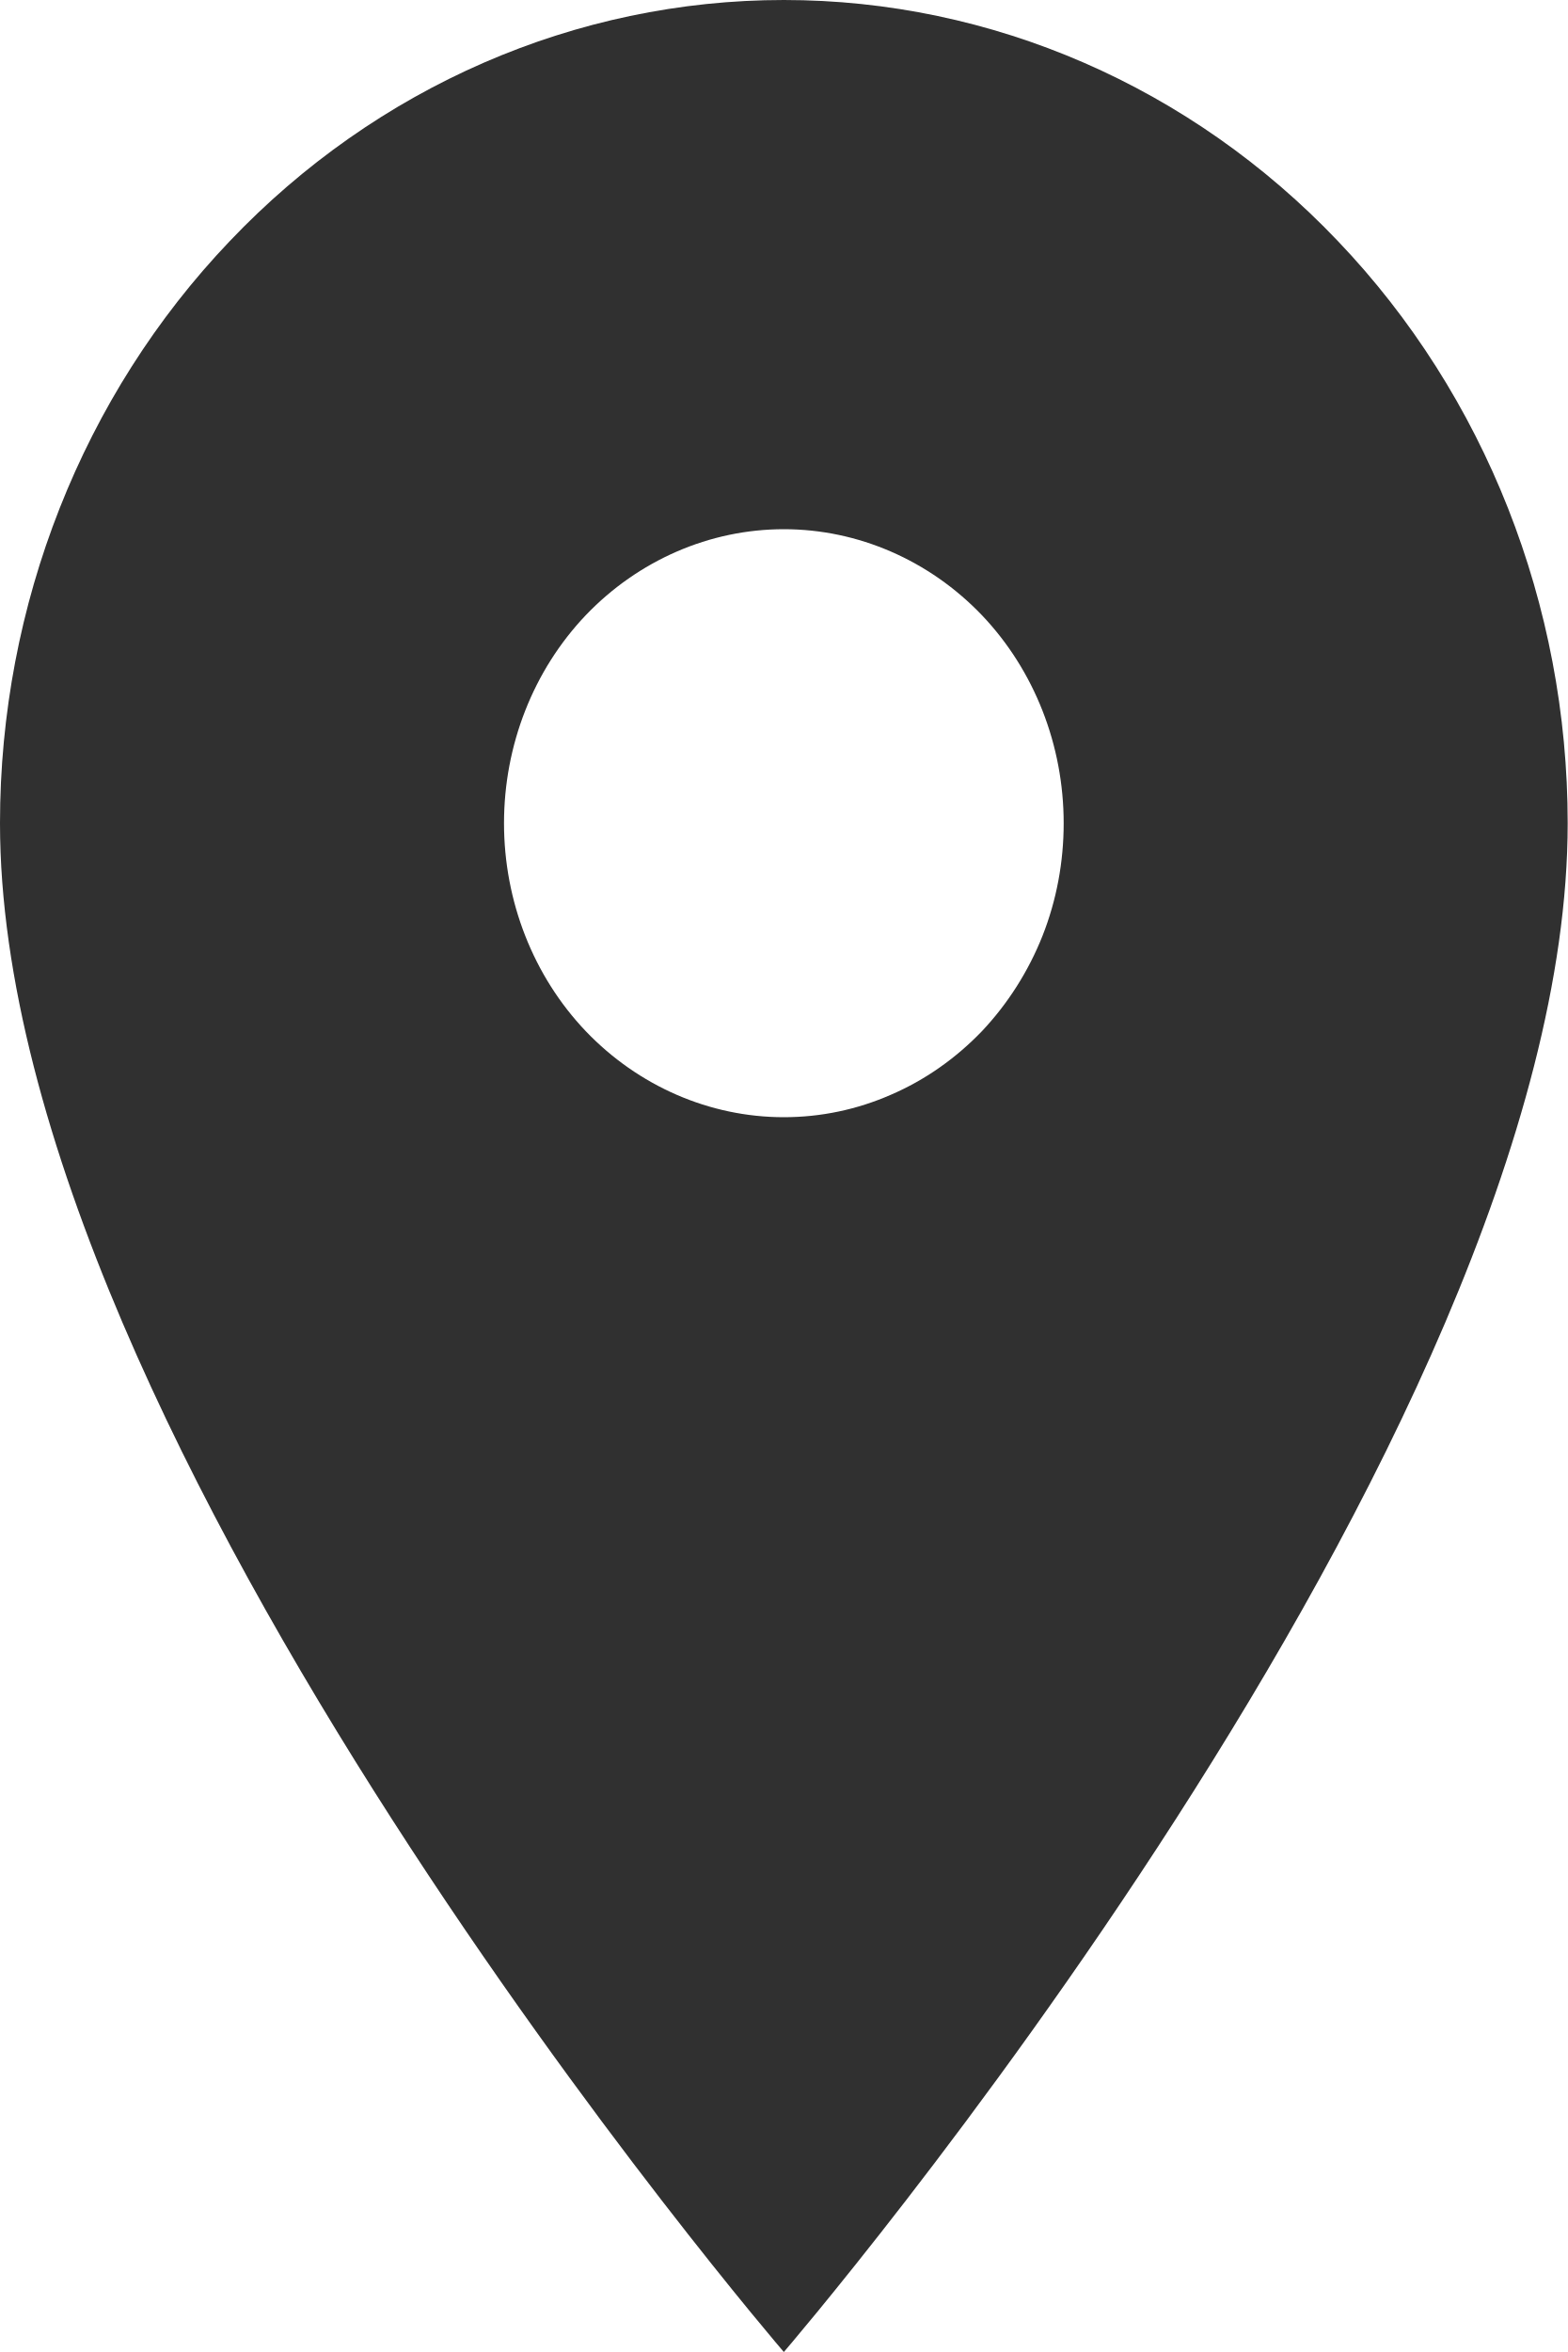
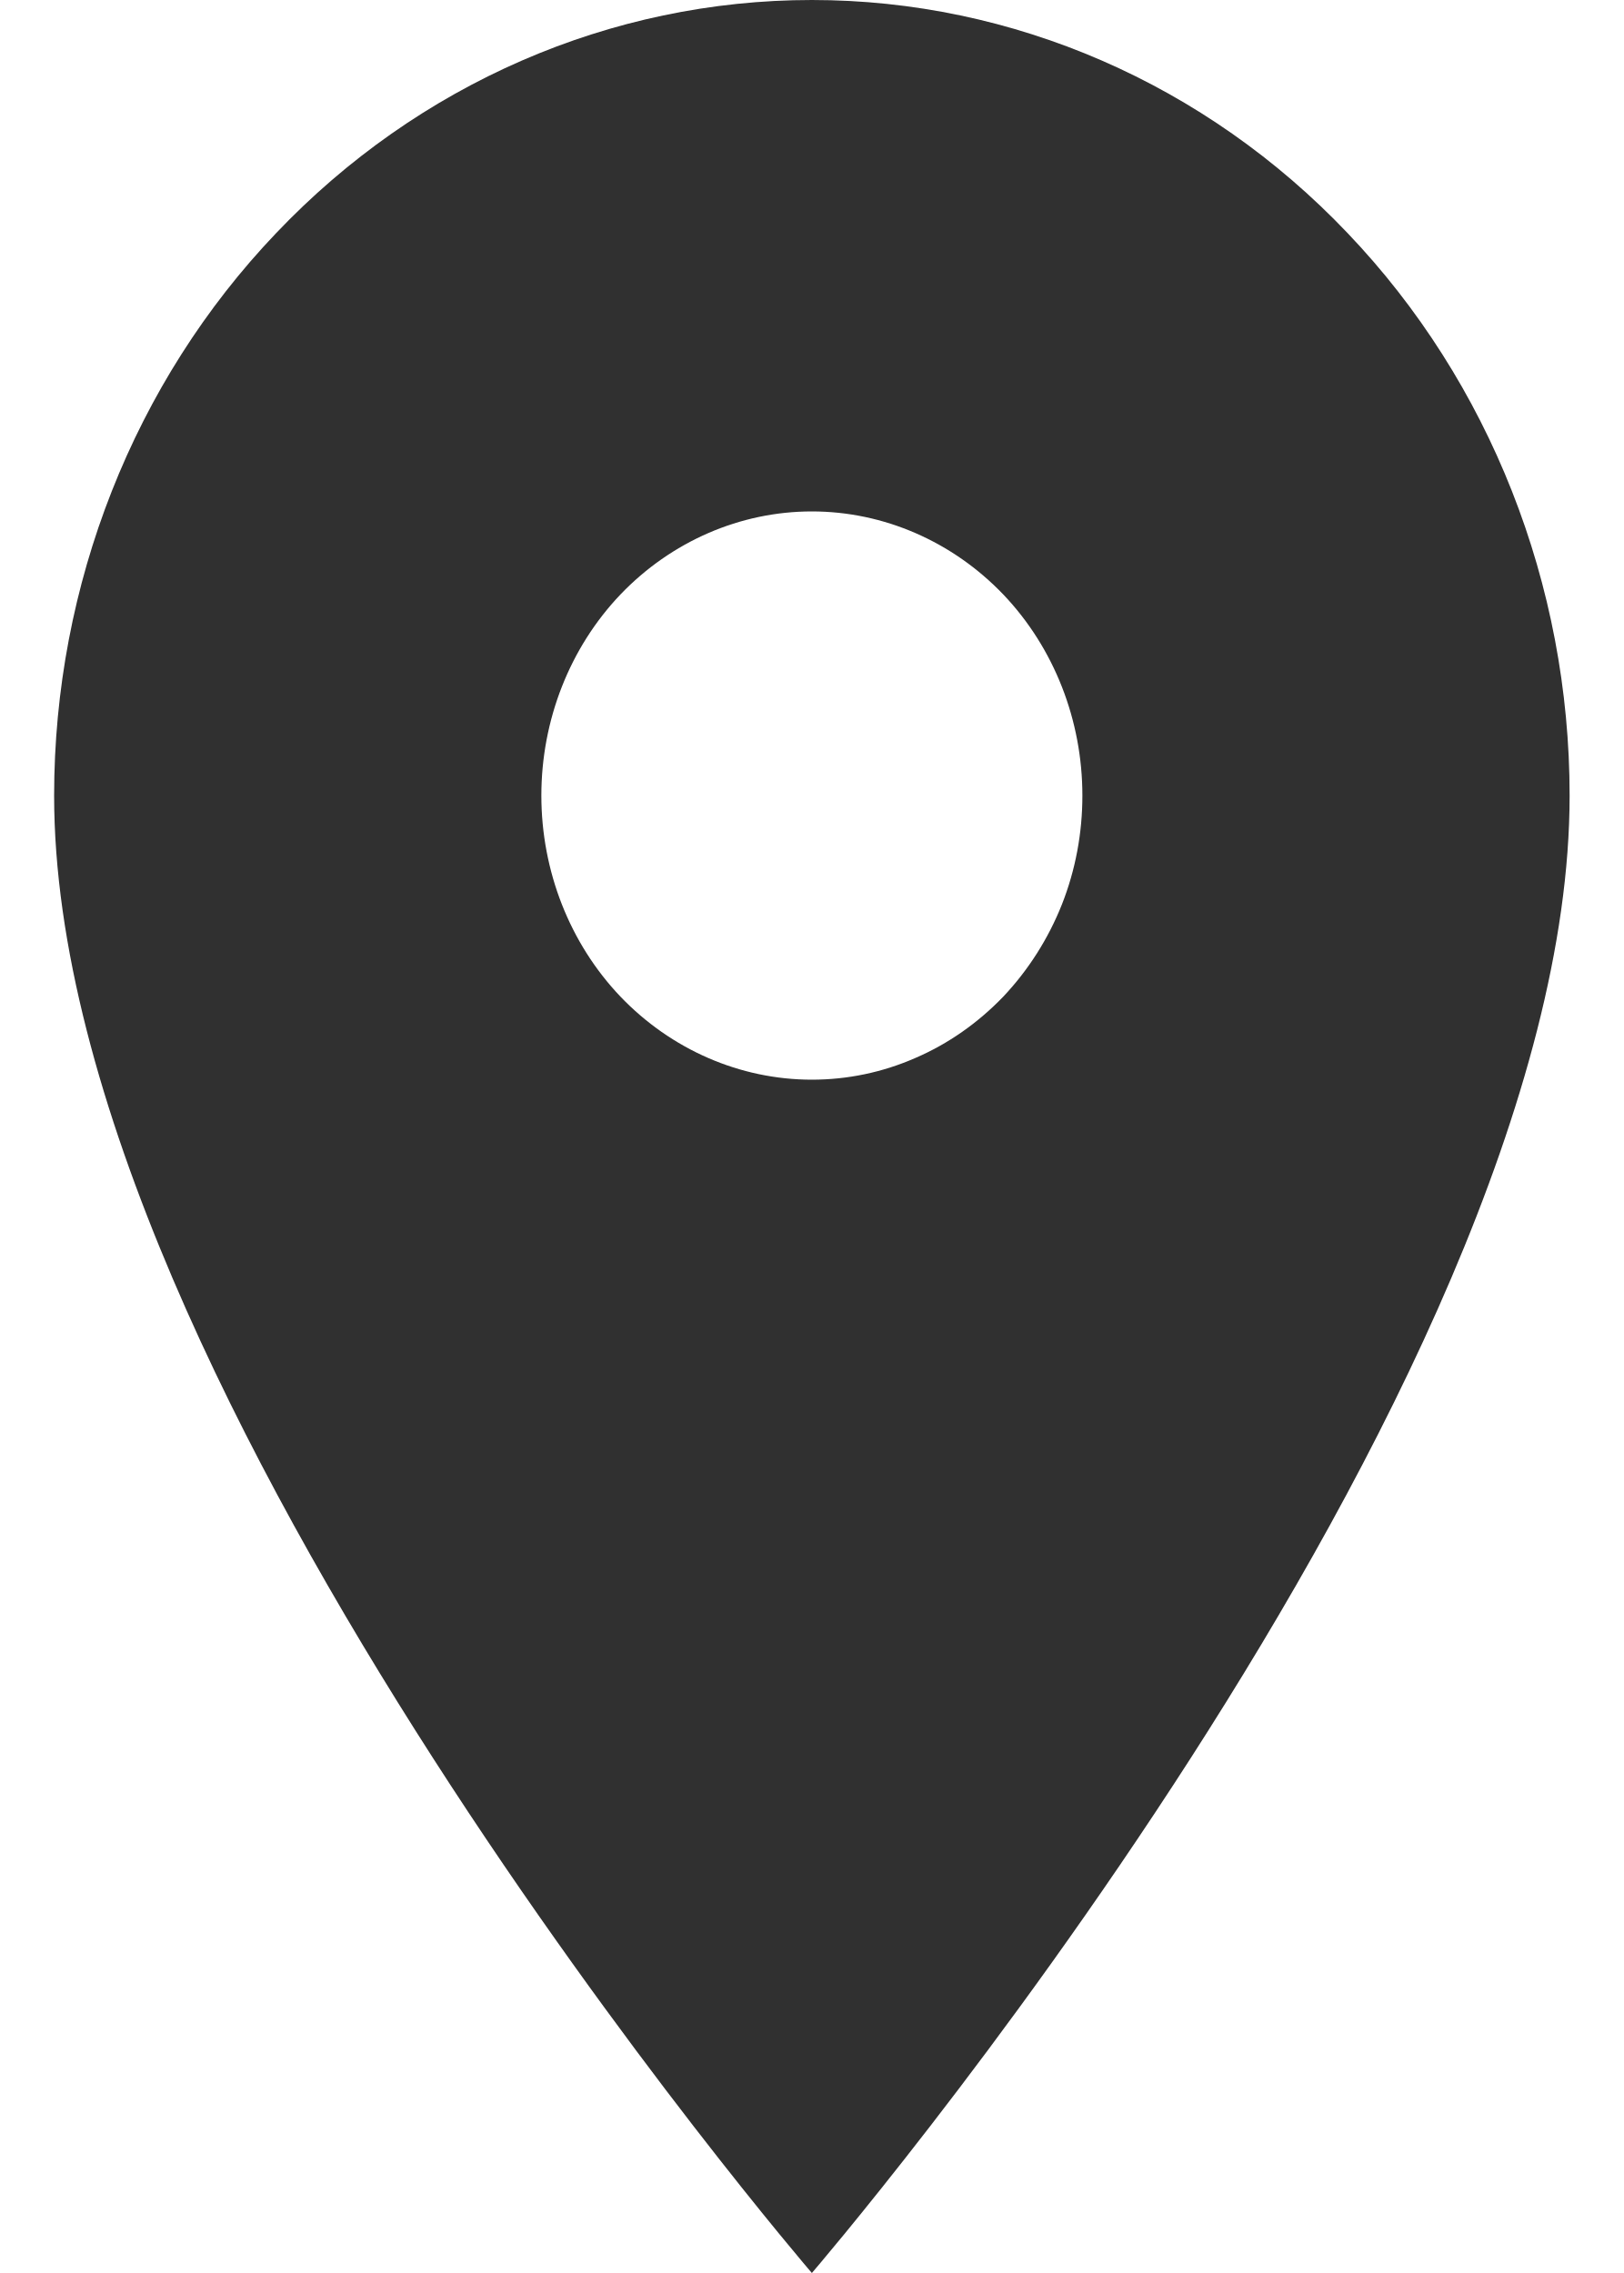
- <svg xmlns="http://www.w3.org/2000/svg" width="6" height="9" viewBox="0 0 6 9" fill="none">
+ <svg xmlns="http://www.w3.org/2000/svg" width="10" height="14" viewBox="0 0 6 9" fill="none">
  <path d="M3 4.275C2.716 4.275 2.443 4.156 2.242 3.946C2.041 3.735 1.929 3.448 1.929 3.15C1.929 2.852 2.041 2.565 2.242 2.354C2.443 2.144 2.716 2.025 3 2.025C3.284 2.025 3.557 2.144 3.758 2.354C3.959 2.565 4.071 2.852 4.071 3.15C4.071 3.298 4.044 3.444 3.99 3.581C3.936 3.717 3.857 3.841 3.758 3.946C3.658 4.05 3.54 4.133 3.41 4.189C3.28 4.246 3.141 4.275 3 4.275ZM3 0C2.204 0 1.441 0.332 0.879 0.923C0.316 1.513 0 2.315 0 3.15C0 5.513 3 9 3 9C3 9 6 5.513 6 3.15C6 2.315 5.684 1.513 5.121 0.923C4.559 0.332 3.796 0 3 0Z" fill="#303030" />
</svg>
